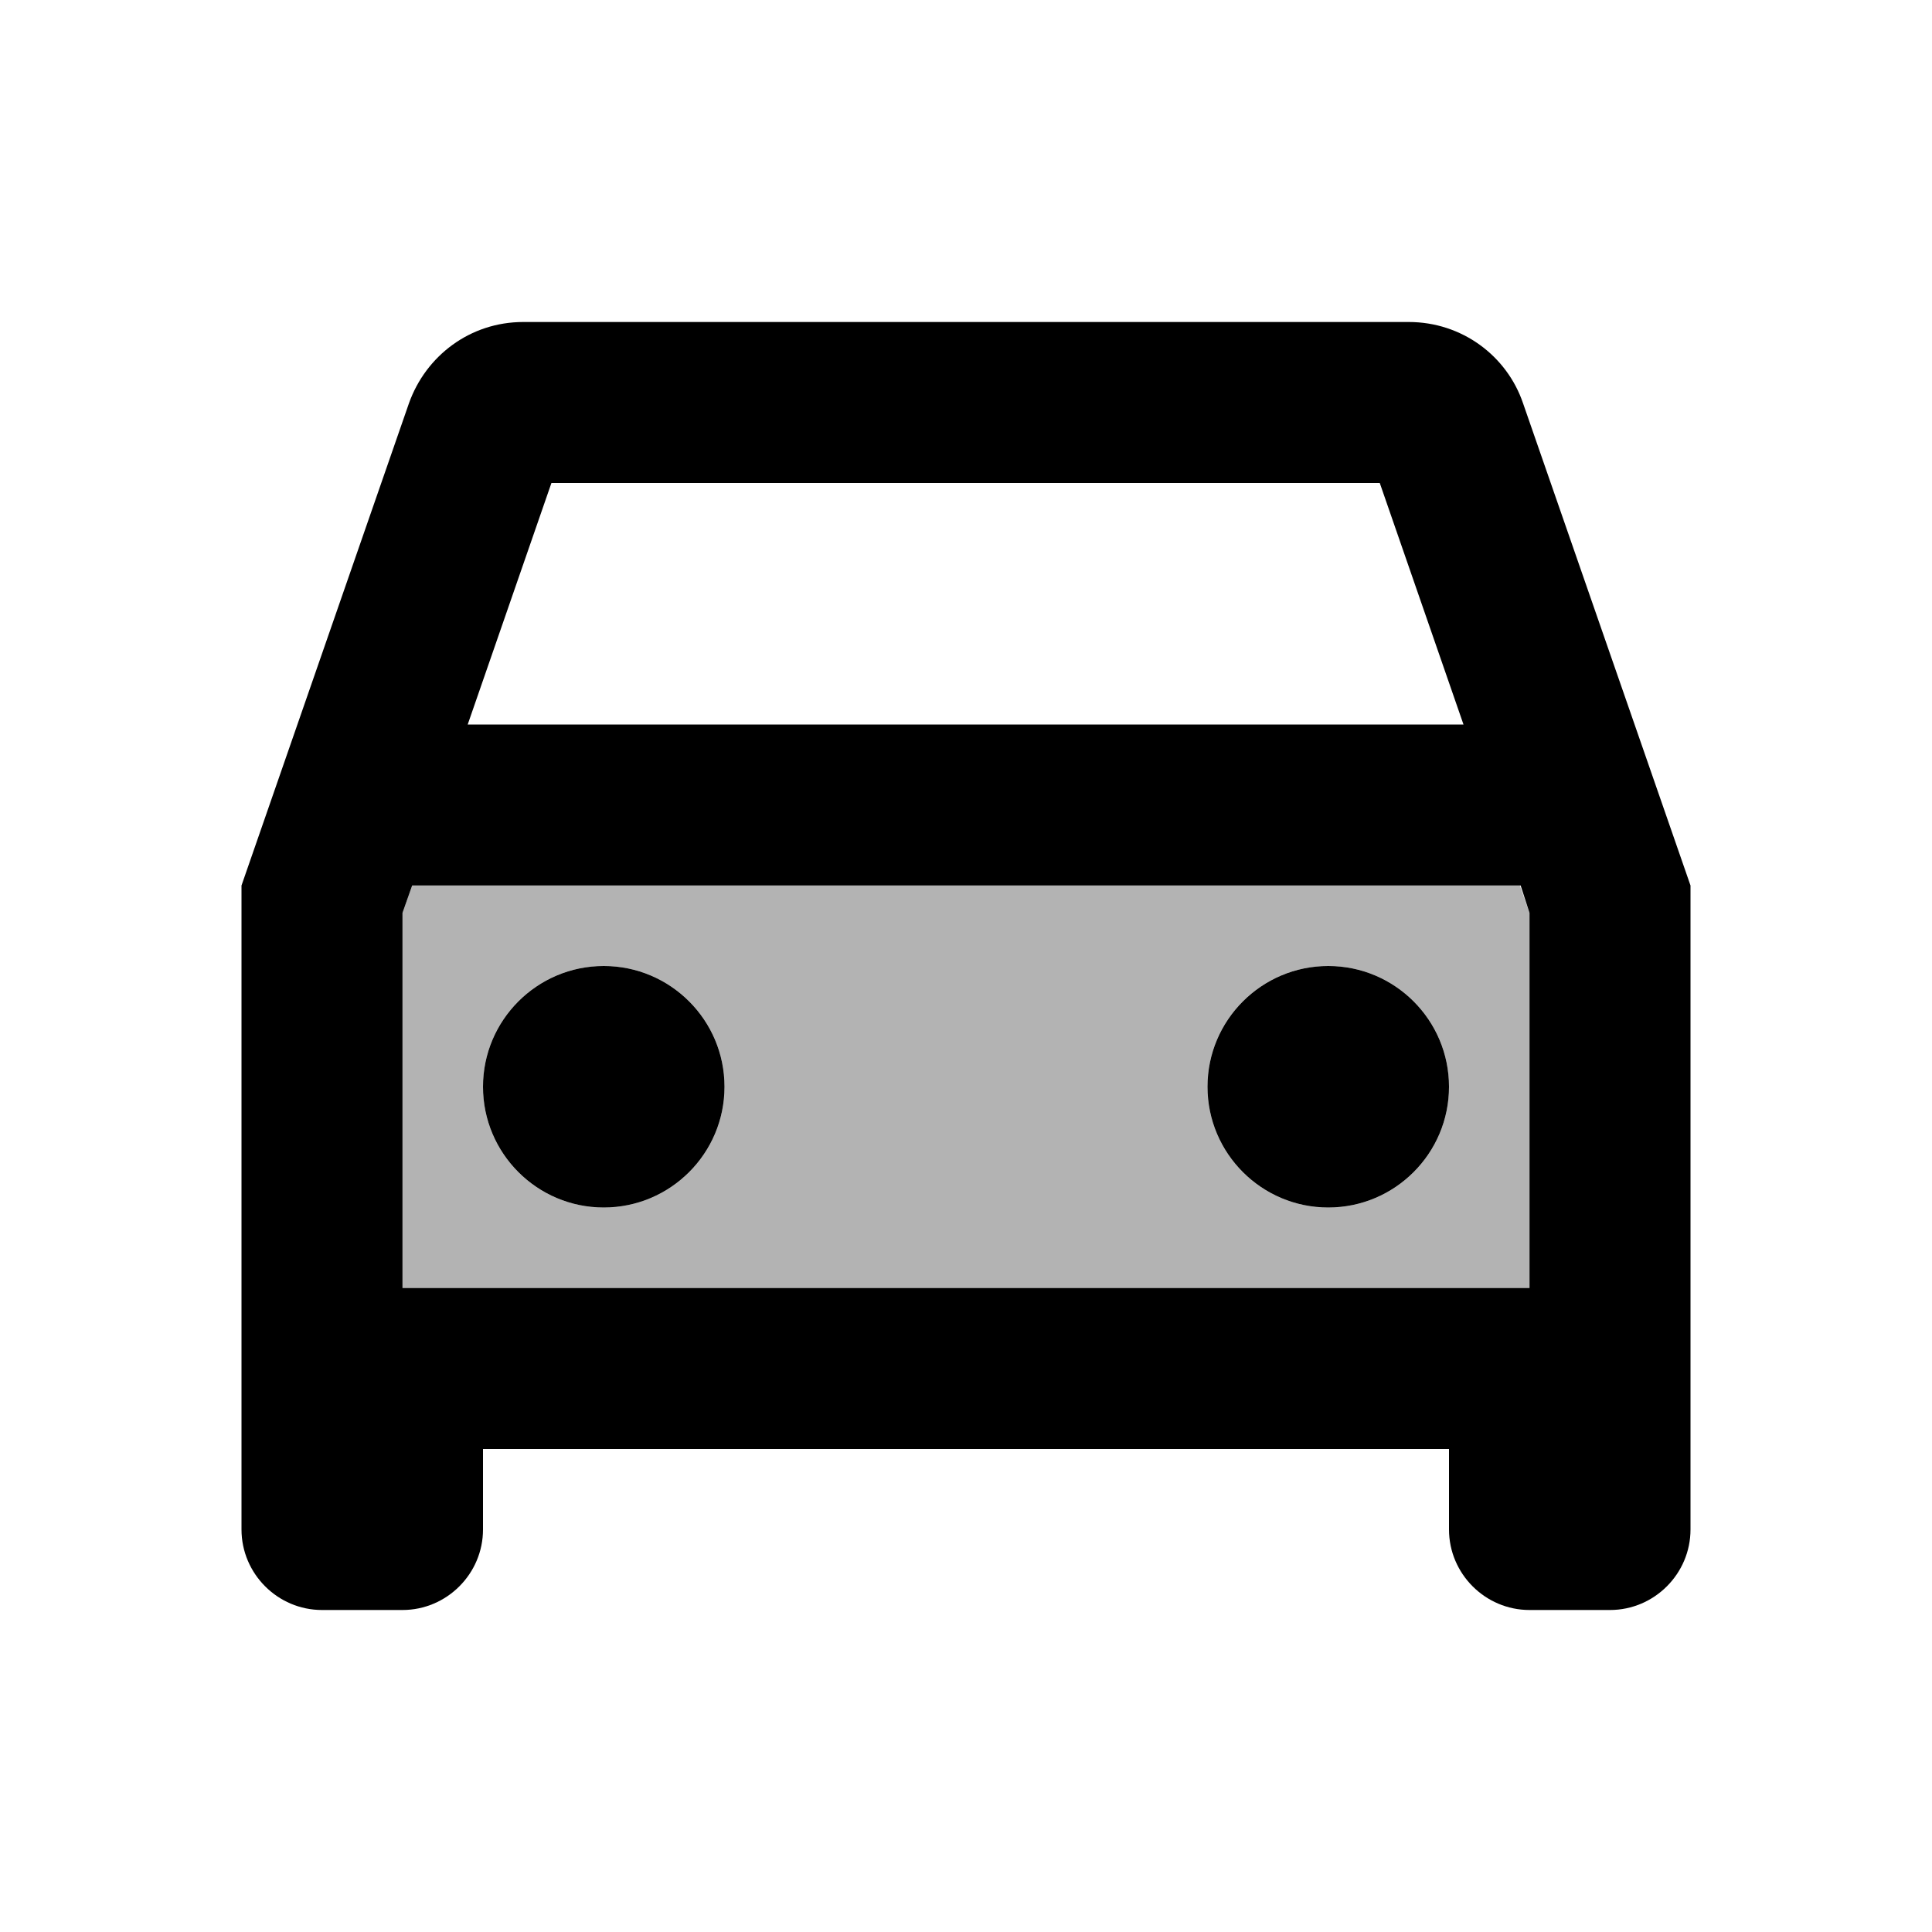
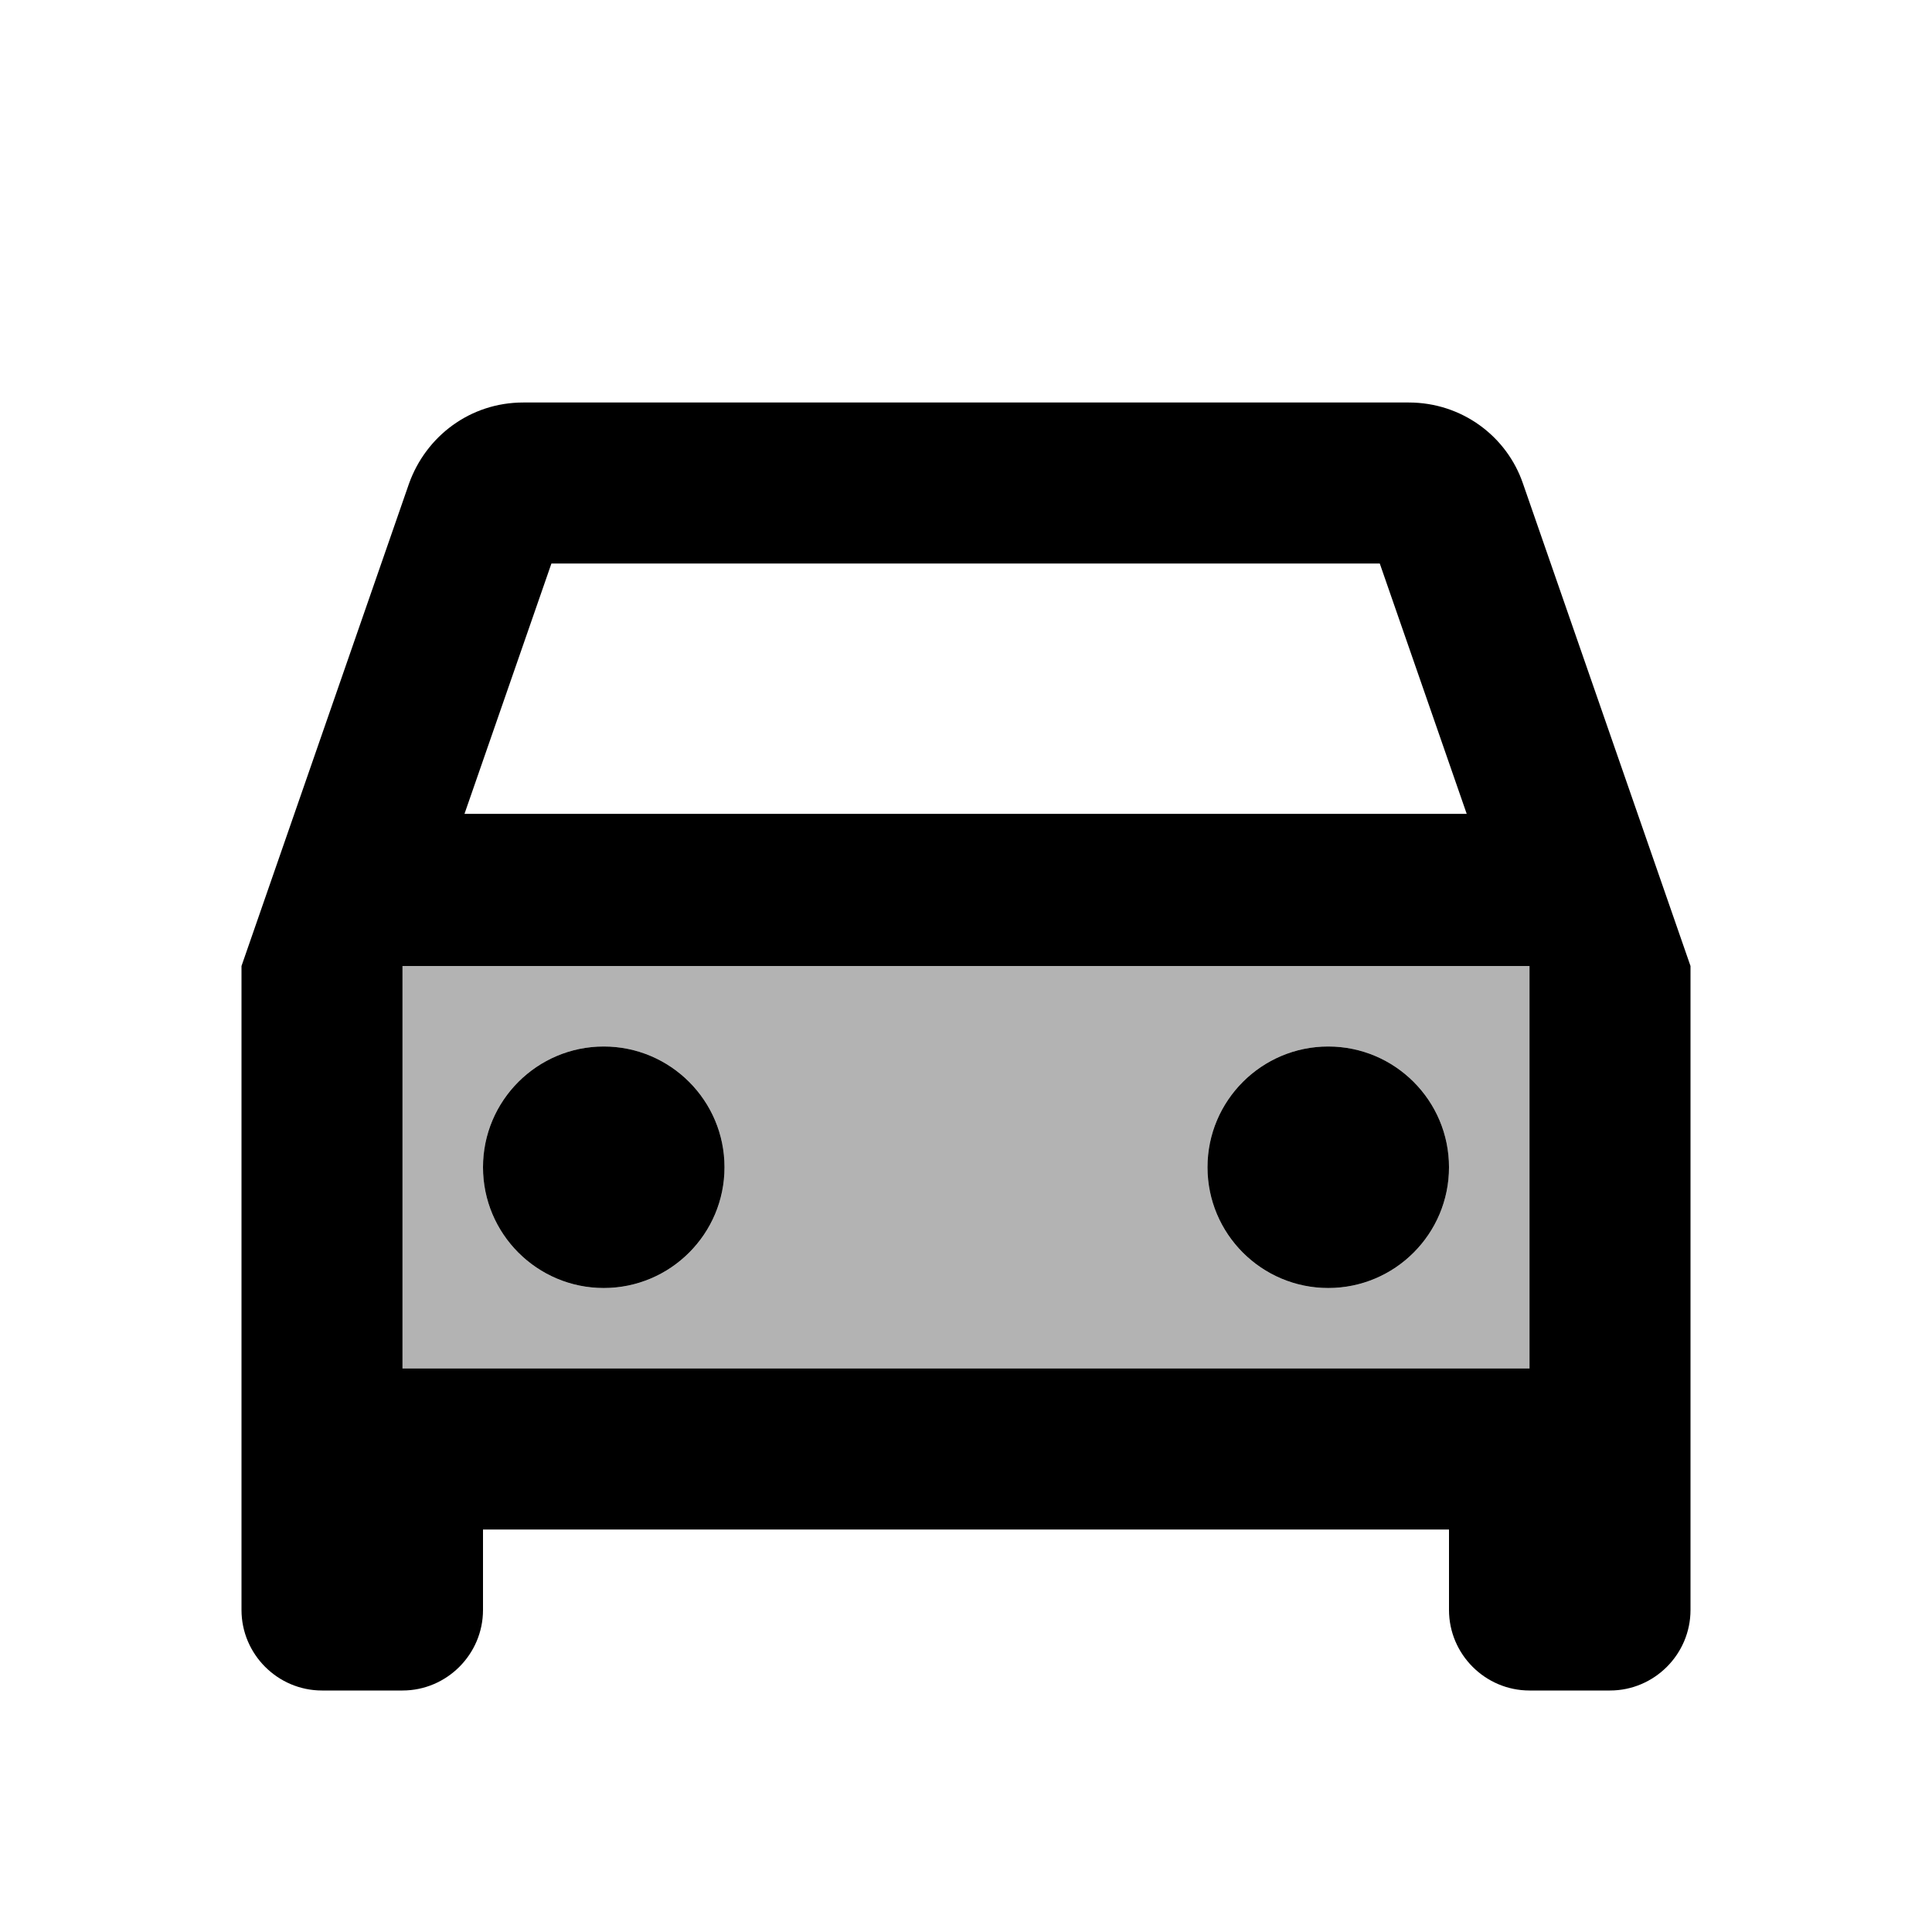
<svg xmlns="http://www.w3.org/2000/svg" viewBox="0 0 24 24" fill="none">
-   <path opacity="0.3" d="M5.12 11L5 11.34V16H19V11.34L18.88 11H5.12ZM7.5 15C6.67 15 6 14.33 6 13.5C6 12.67 6.67 12 7.5 12C8.33 12 9 12.67 9 13.5C9 14.33 8.33 15 7.5 15ZM16.5 15C15.67 15 15 14.33 15 13.5C15 12.67 15.67 12 16.5 12C17.33 12 18 12.67 18 13.5C18 14.33 17.33 15 16.5 15Z" fill="currentColor" />
-   <path d="M18.92 5.01C18.72 4.42 18.16 4 17.5 4H6.5C5.84 4 5.29 4.42 5.08 5.01L3 11V19C3 19.55 3.45 20 4 20H5C5.55 20 6 19.55 6 19V18H18V19C18 19.55 18.45 20 19 20H20C20.55 20 21 19.55 21 19V11L18.92 5.01ZM6.85 6H17.14L18.18 9H5.81L6.85 6ZM19 16H5V11.34L5.12 11H18.89L19 11.34V16Z" fill="currentColor" />
-   <path d="M7.5 15C8.328 15 9 14.328 9 13.5C9 12.672 8.328 12 7.5 12C6.672 12 6 12.672 6 13.5C6 14.328 6.672 15 7.5 15Z" fill="currentColor" />
-   <path d="M16.5 15C17.328 15 18 14.328 18 13.5C18 12.672 17.328 12 16.5 12C15.672 12 15 12.672 15 13.5C15 14.328 15.672 15 16.5 15Z" fill="currentColor" />
+   <path opacity="0.3" d="M5 17H19V12H5V17ZM16.5 13C17.33 13 18 13.67 18 14.5C18 15.33 17.33 16 16.5 16C15.67 16 15 15.33 15 14.5C15 13.67 15.67 13 16.5 13ZM7.5 13C8.33 13 9 13.67 9 14.5C9 15.33 8.33 16 7.5 16C6.67 16 6 15.33 6 14.5C6 13.67 6.67 13 7.5 13Z" fill="currentColor" />
+   <path d="M18.92 6.01C18.72 5.42 18.16 5 17.5 5H6.5C5.84 5 5.29 5.42 5.08 6.01L3 12V20C3 20.55 3.45 21 4 21H5C5.55 21 6 20.55 6 20V19H18V20C18 20.55 18.45 21 19 21H20C20.55 21 21 20.55 21 20V12L18.92 6.01ZM6.85 7H17.14L18.22 10.11H5.77L6.85 7ZM19 17H5V12H19V17Z" fill="currentColor" />
+   <path d="M7.5 16C8.328 16 9 15.328 9 14.5C9 13.672 8.328 13 7.5 13C6.672 13 6 13.672 6 14.5C6 15.328 6.672 16 7.5 16Z" fill="currentColor" />
+   <path d="M16.5 16C17.328 16 18 15.328 18 14.5C18 13.672 17.328 13 16.5 13C15.672 13 15 13.672 15 14.5C15 15.328 15.672 16 16.5 16Z" fill="currentColor" />
</svg>
